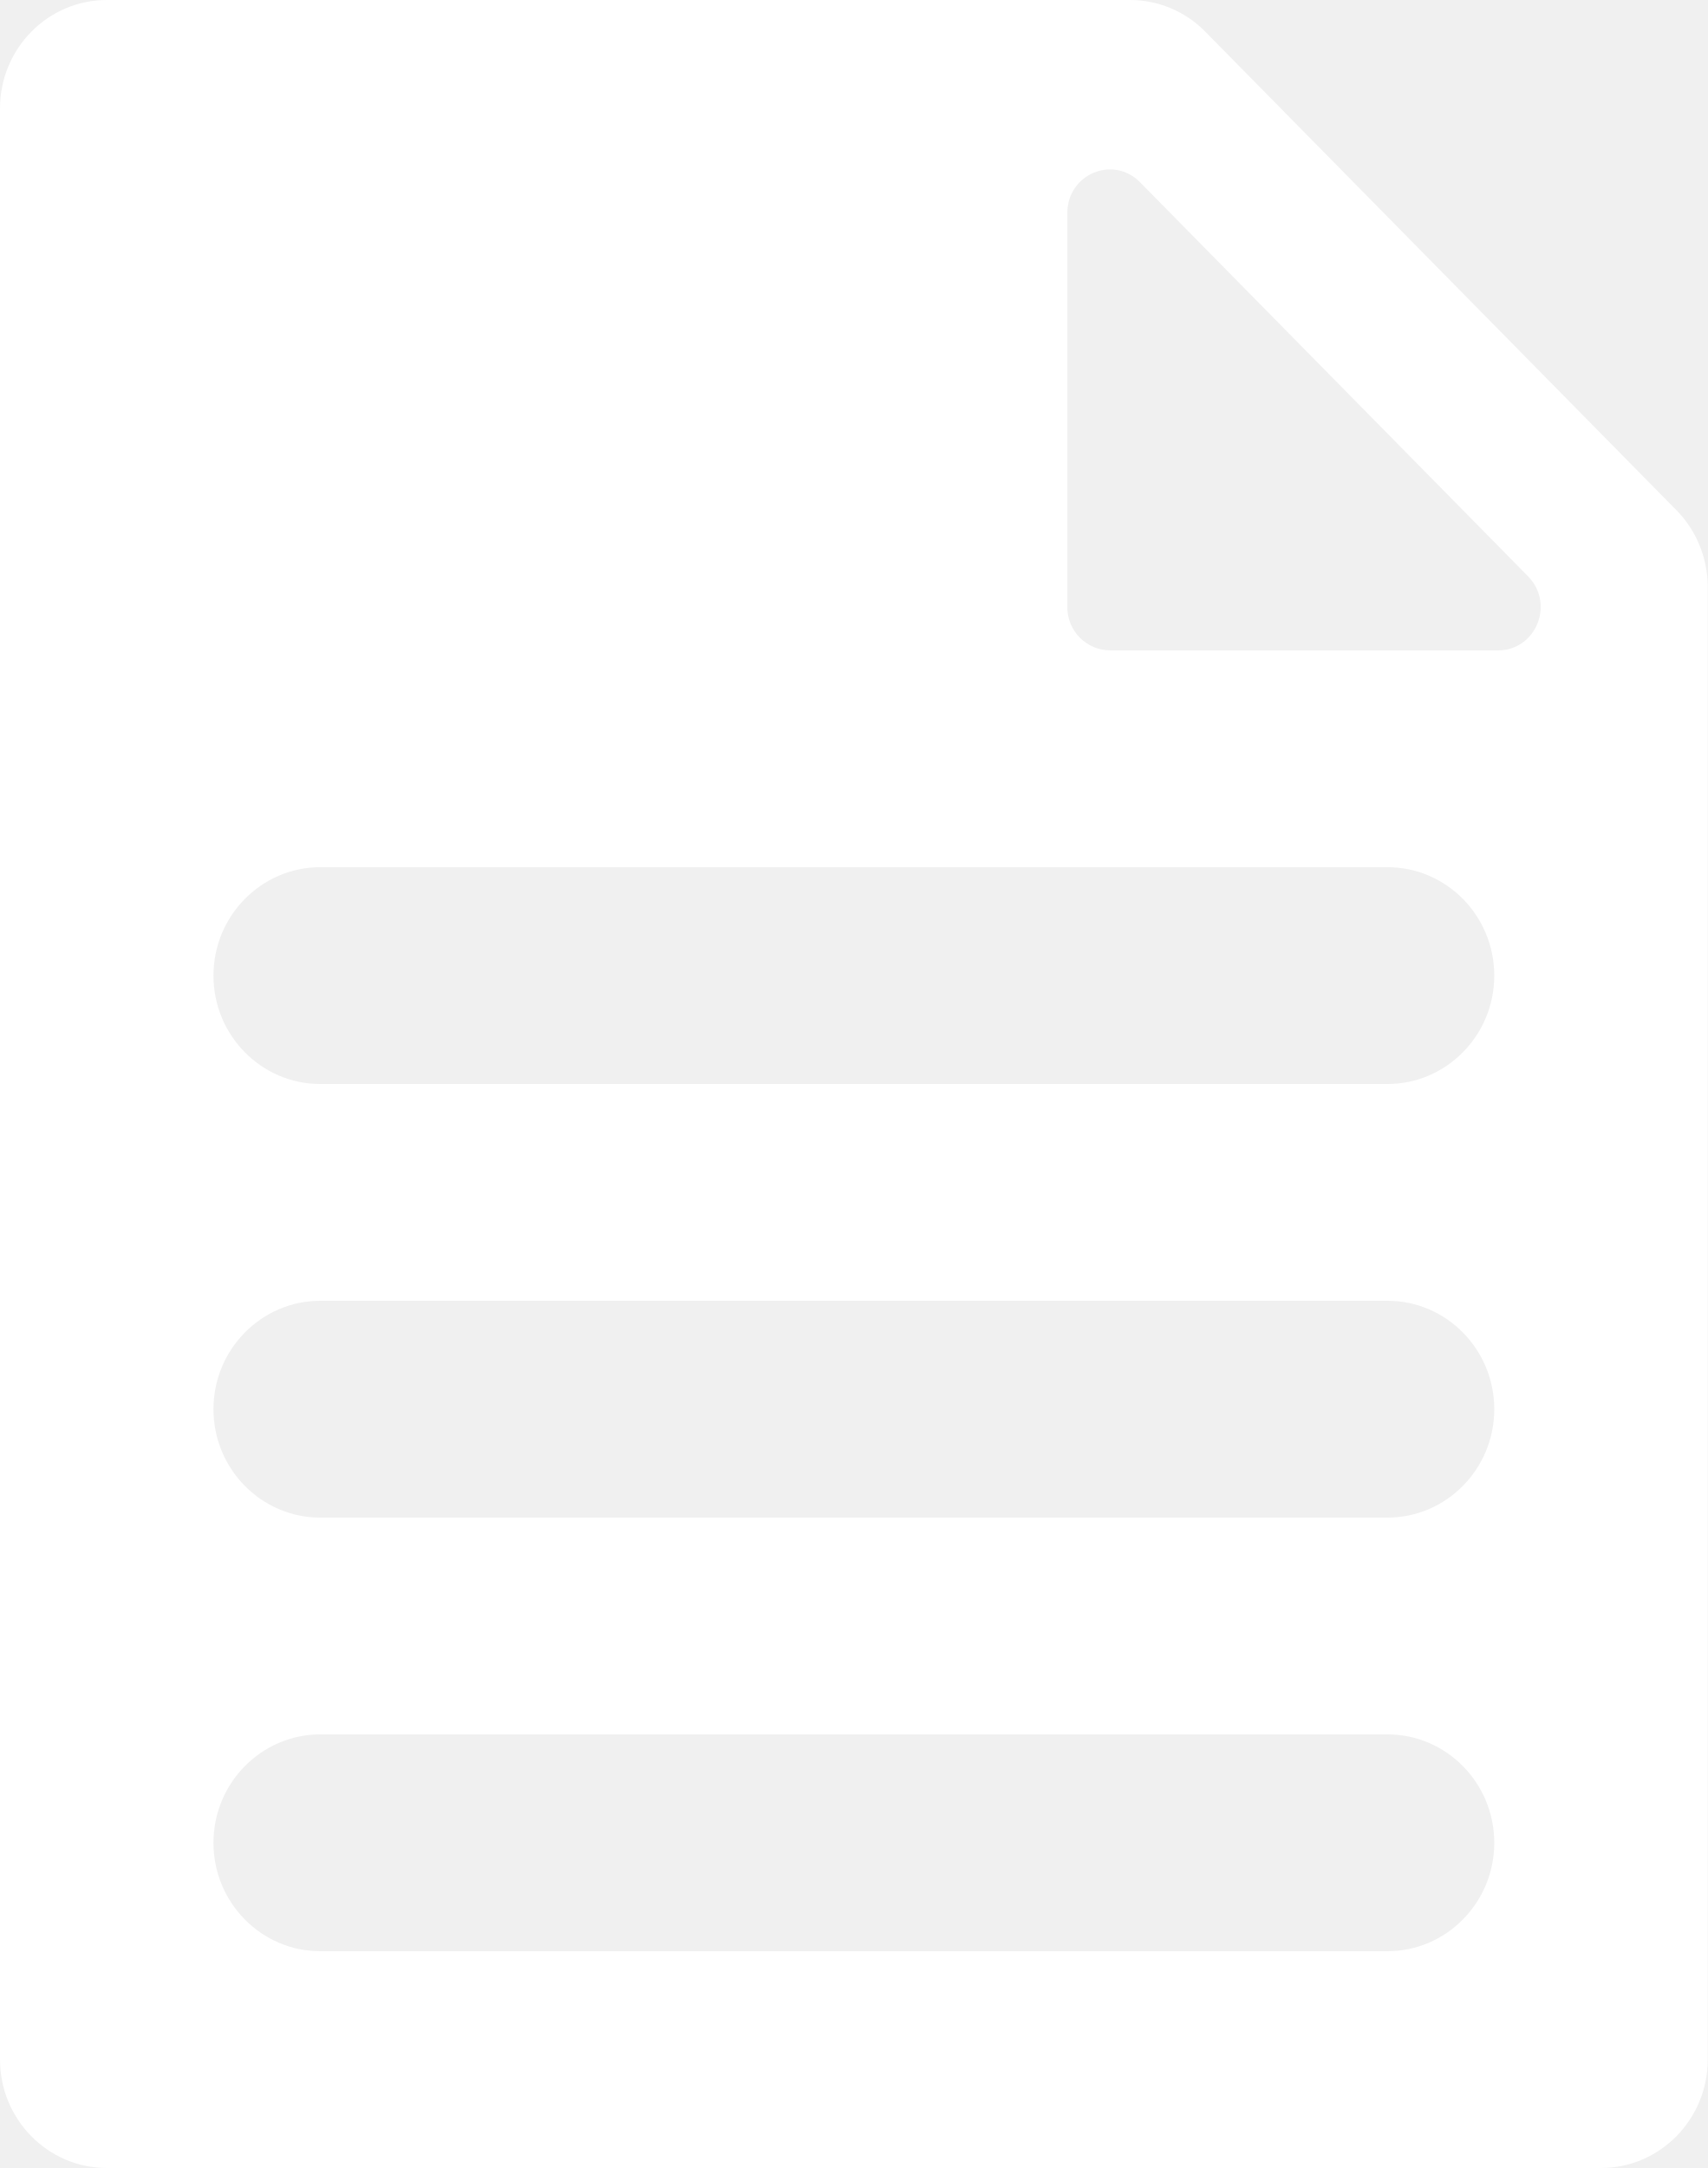
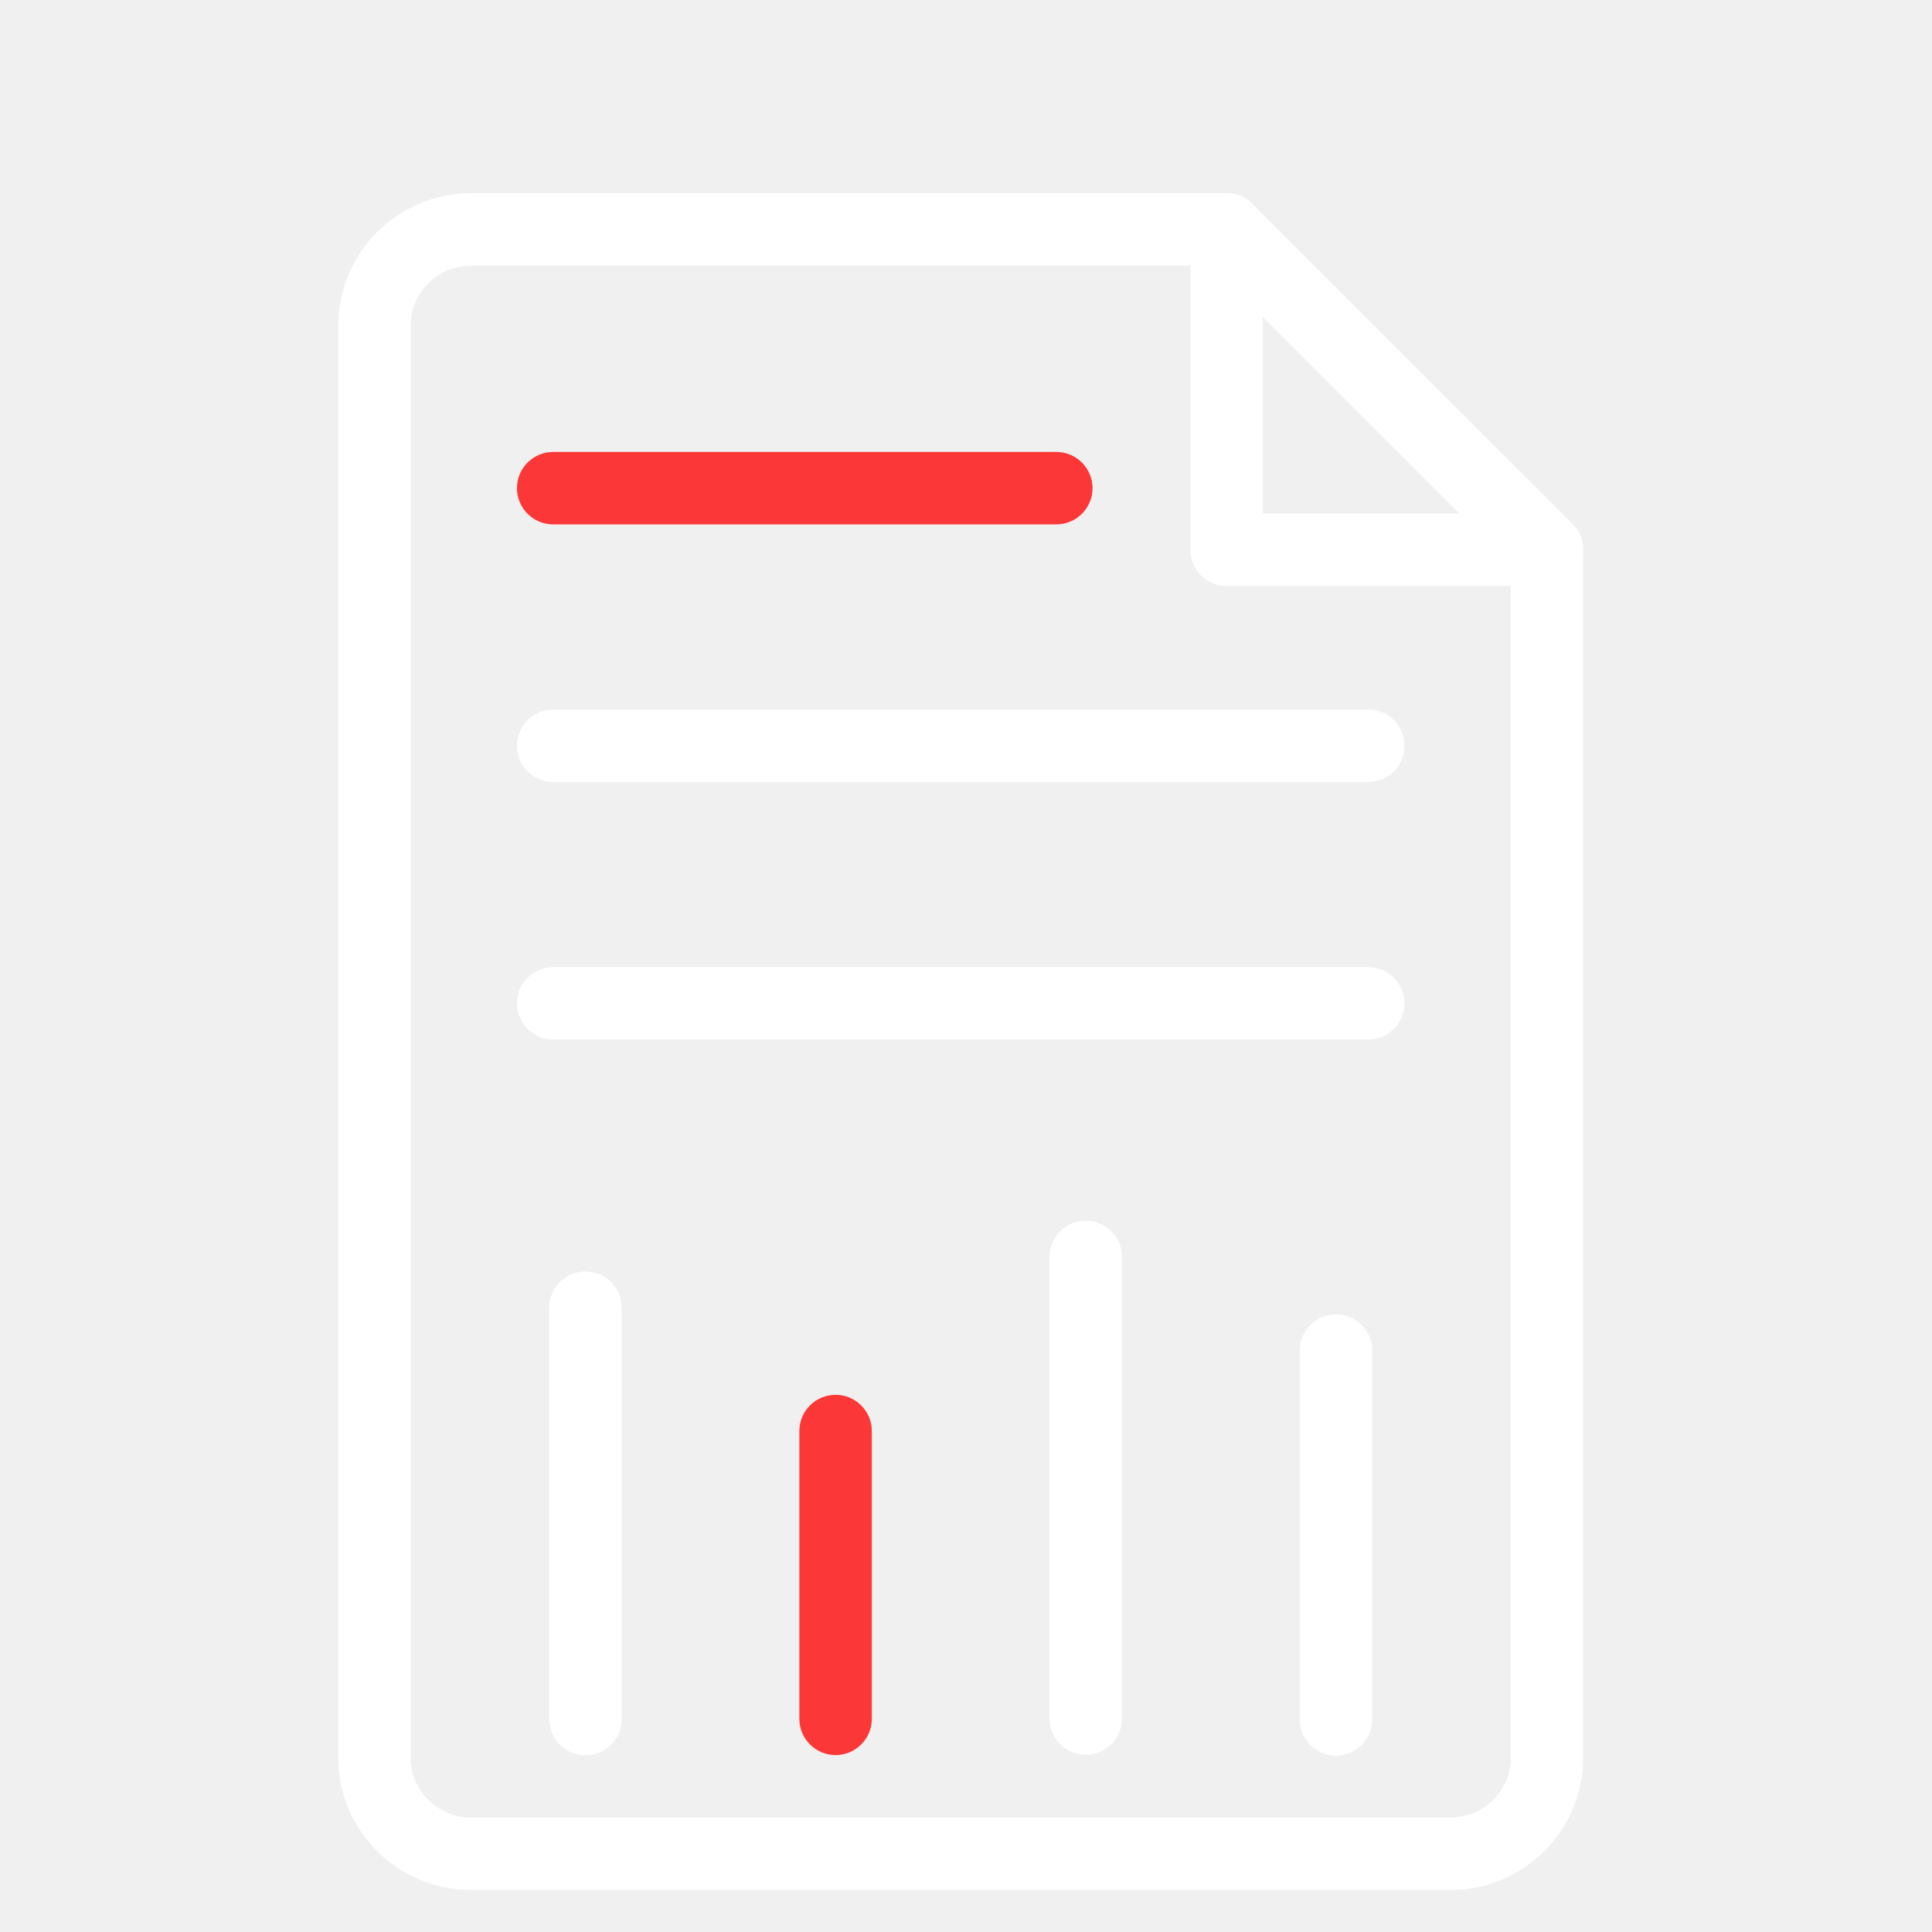
- <svg xmlns="http://www.w3.org/2000/svg" width="26" height="33" viewBox="0 0 26 33">
+ <svg xmlns="http://www.w3.org/2000/svg" xmlns:xlink="http://www.w3.org/1999/xlink" width="40" height="40" viewBox="0 0 40 40">
+   <defs>
+     <path id="a" d="M.646.869H8.78v8.135H.646z" />
+     <path id="c" d="M0 .87h25.78V36H0z" />
+   </defs>
  <g fill="none" fill-rule="evenodd">
-     <path d="M-47-23H73V81H-47z" />
-     <path fill="#FFF" fill-rule="nonzero" d="M25.527 7.77L18.348.48A1.603 1.603 0 0 0 17.197 0H1.625C.729 0 0 .74 0 1.65v29.7C0 32.26.73 33 1.625 33h22.75c.896 0 1.625-.74 1.625-1.65V8.932c0-.435-.173-.857-.473-1.163zM21.125 29.7H4.875c-.896 0-1.625-.74-1.625-1.65 0-.91.73-1.65 1.625-1.65h16.25c.896 0 1.625.74 1.625 1.65 0 .91-.73 1.65-1.625 1.65zm0-6.6H4.875c-.896 0-1.625-.74-1.625-1.65 0-.91.73-1.65 1.625-1.65h16.25c.896 0 1.625.74 1.625 1.65 0 .91-.73 1.65-1.625 1.65zm0-6.6H4.875c-.896 0-1.625-.74-1.625-1.65 0-.91.73-1.65 1.625-1.65h16.25c.896 0 1.625.74 1.625 1.65 0 .91-.73 1.65-1.625 1.65zm1.683-6.6h-5.905a.656.656 0 0 1-.653-.663V3.242c0-.592.697-.884 1.107-.468l5.905 5.996c.416.422.121 1.13-.454 1.13z" />
+     <path fill="#FC3737" d="M17.3 36.337a.75.75 0 0 1-.75-.75v-5.959a.75.75 0 0 1 1.5 0v5.959a.75.75 0 0 1-.75.75" />
+     <path fill="#FFF" d="M12.12 36.342a.75.75 0 0 1-.75-.75v-8.518a.75.75 0 0 1 1.5 0v8.518a.75.75 0 0 1-.75.75M22.48 36.33a.75.75 0 0 1-.75-.75v-9.556a.75.75 0 0 1 1.5 0v9.557a.75.75 0 0 1-.75.75M27.66 36.347a.75.75 0 0 1-.75-.75v-7.635a.75.75 0 0 1 1.5 0v7.635a.75.75 0 0 1-.75.75" />
+     <g transform="translate(24 3.13)">
+       <mask id="b" fill="#fff">
+         <use xlink:href="#a" />
+       </mask>
+       <path fill="#FFF" d="M8.03 9.004H1.396a.75.75 0 0 1-.75-.75V1.619a.75.75 0 0 1 1.5 0v5.885H8.03a.75.75 0 0 1 0 1.5" mask="url(#b)" />
+     </g>
+     <g transform="translate(7 3.13)">
+       <mask id="d" fill="#fff">
+         <use xlink:href="#c" />
+       </mask>
+       <path fill="#FFF" d="M2.75 2.37c-.689 0-1.25.56-1.25 1.25v29.63c0 .69.561 1.25 1.25 1.25h20.28c.69 0 1.25-.557 1.25-1.242V8.564L18.085 2.37H2.75zM23.03 36H2.75A2.754 2.754 0 0 1 0 33.25V3.62A2.754 2.754 0 0 1 2.75.87h15.646c.199 0 .39.078.53.22l6.635 6.633c.14.141.219.332.219.531v25.004A2.75 2.75 0 0 1 23.03 36z" mask="url(#d)" />
+     </g>
+     <path fill="#FC3737" d="M21.87 10.857H11.453a.75.75 0 0 1 0-1.5H21.87a.75.75 0 0 1 0 1.5" />
+     <path fill="#FFF" d="M28.328 16.19H11.453a.75.75 0 0 1 0-1.5h16.875a.75.75 0 0 1 0 1.5M28.328 21.523H11.453a.75.75 0 0 1 0-1.5h16.875a.75.75 0 0 1 0 1.5" />
  </g>
</svg>
